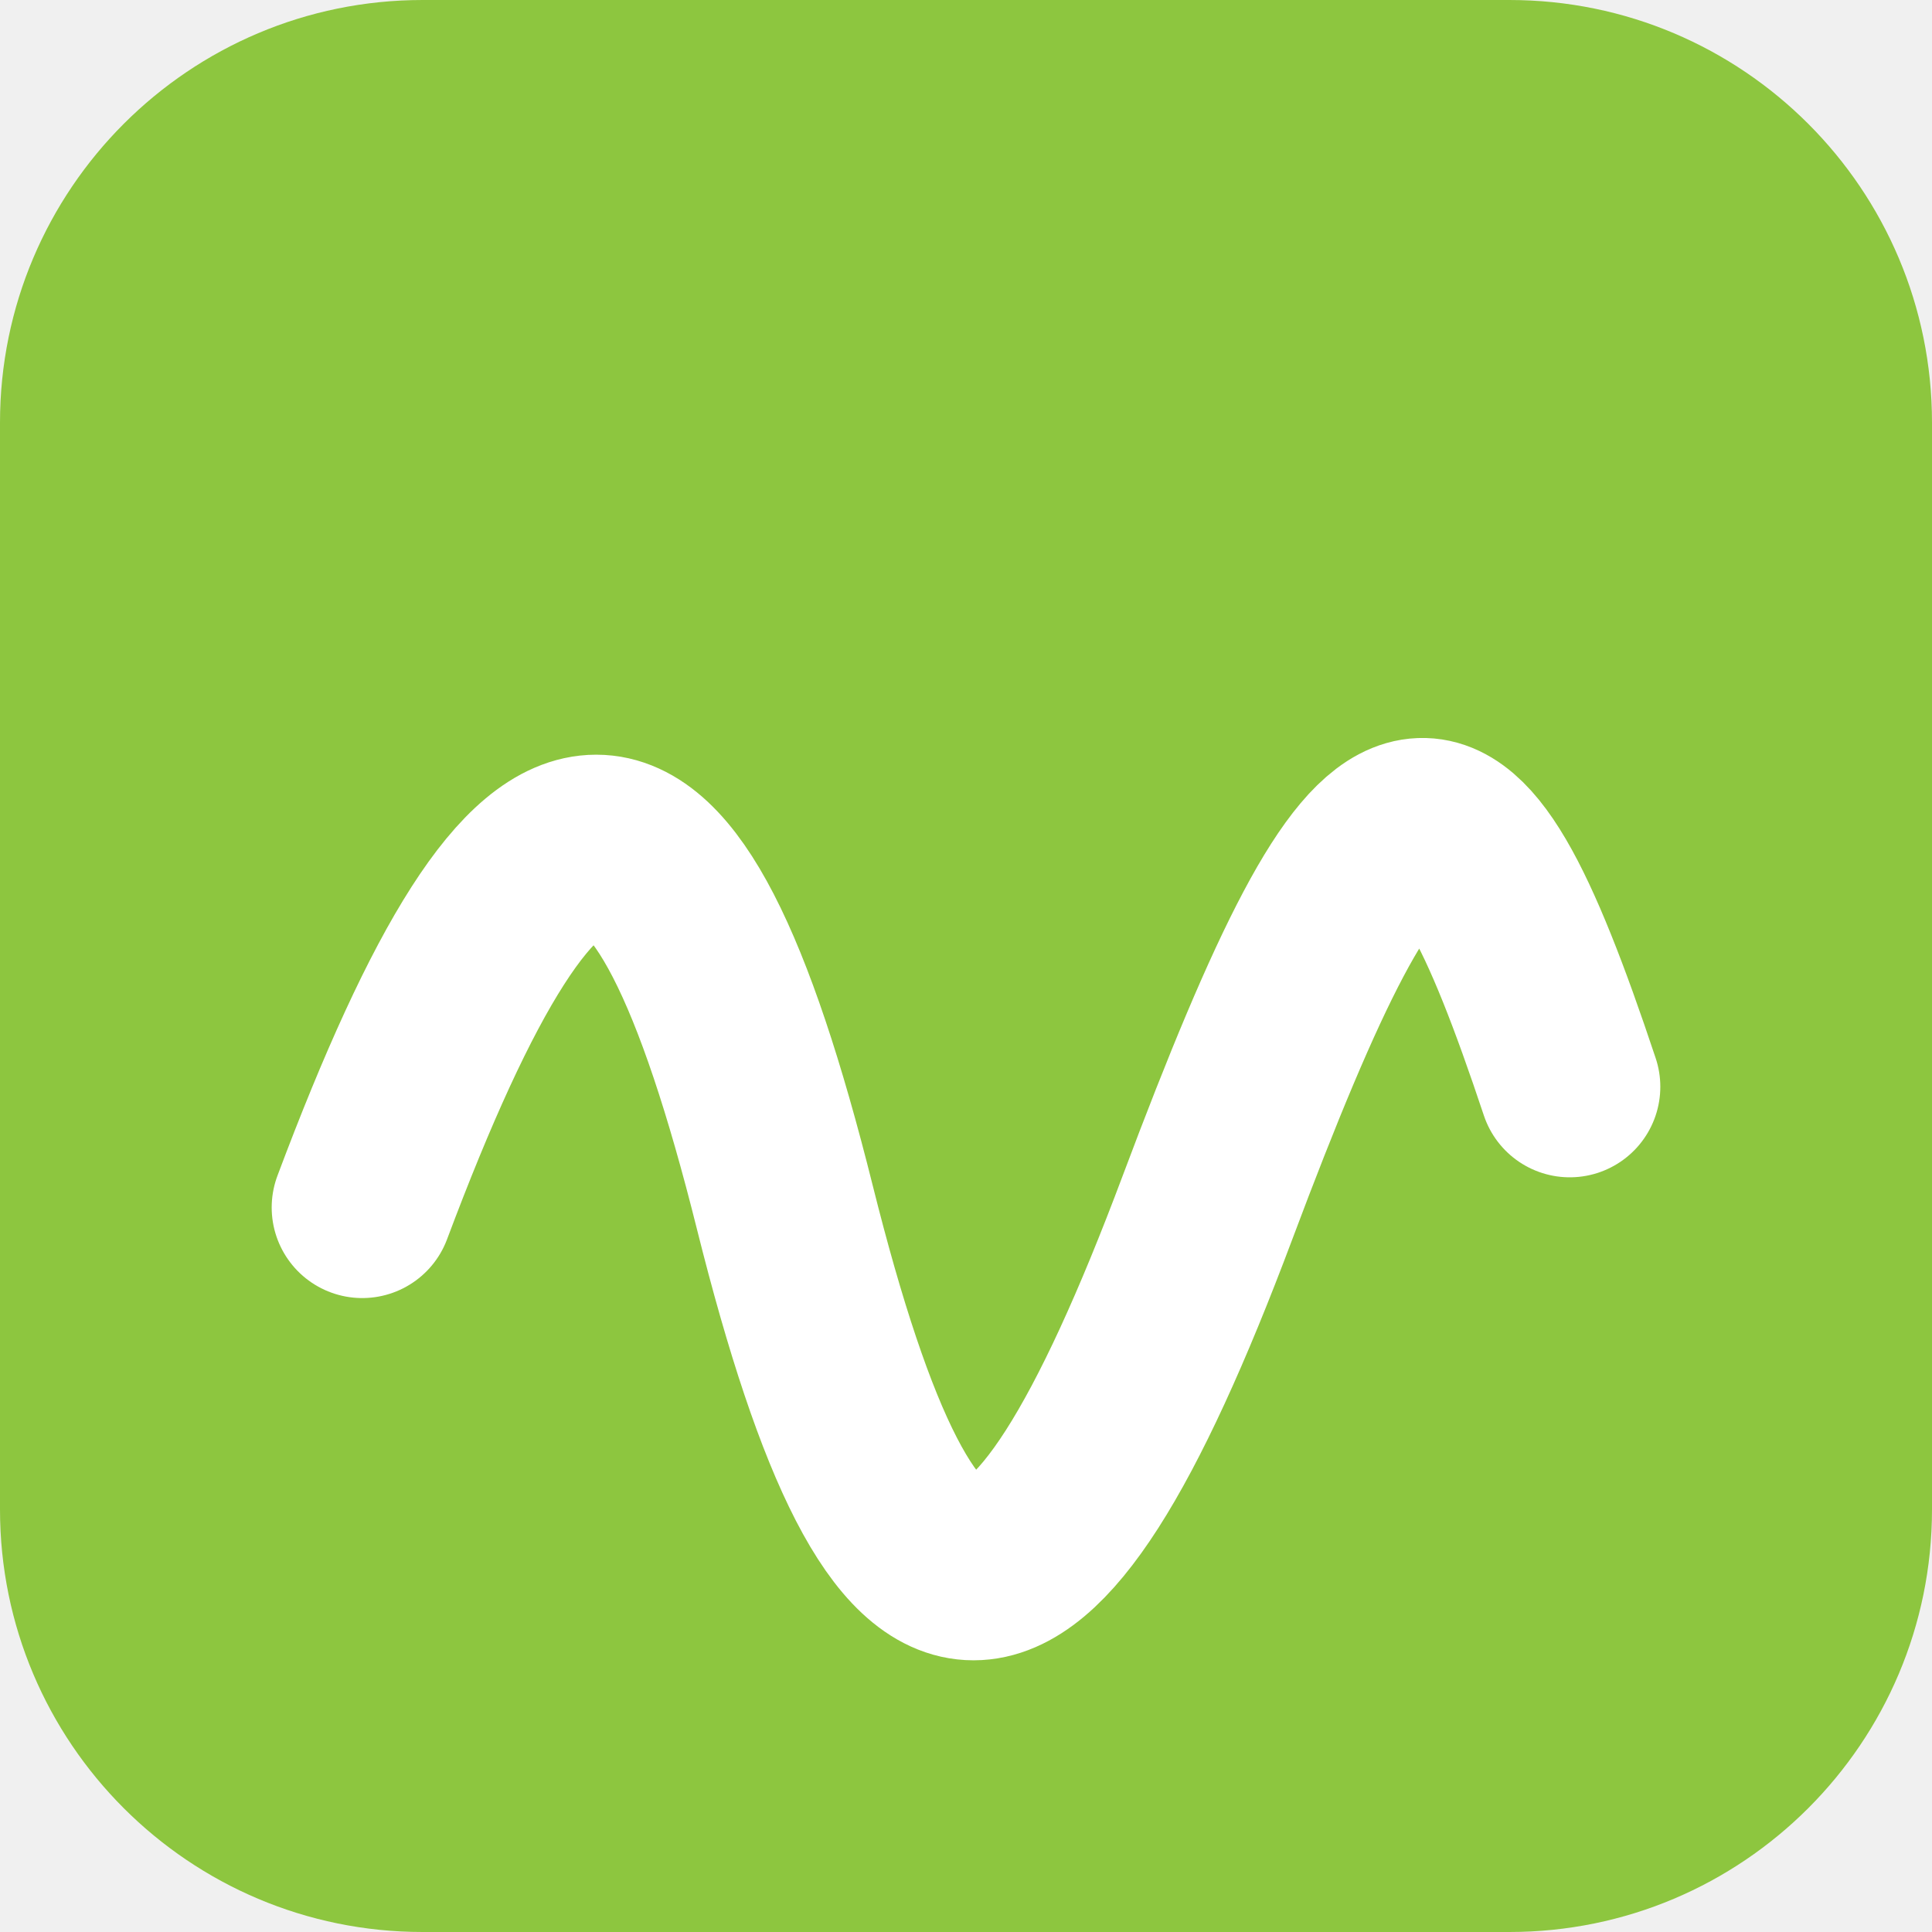
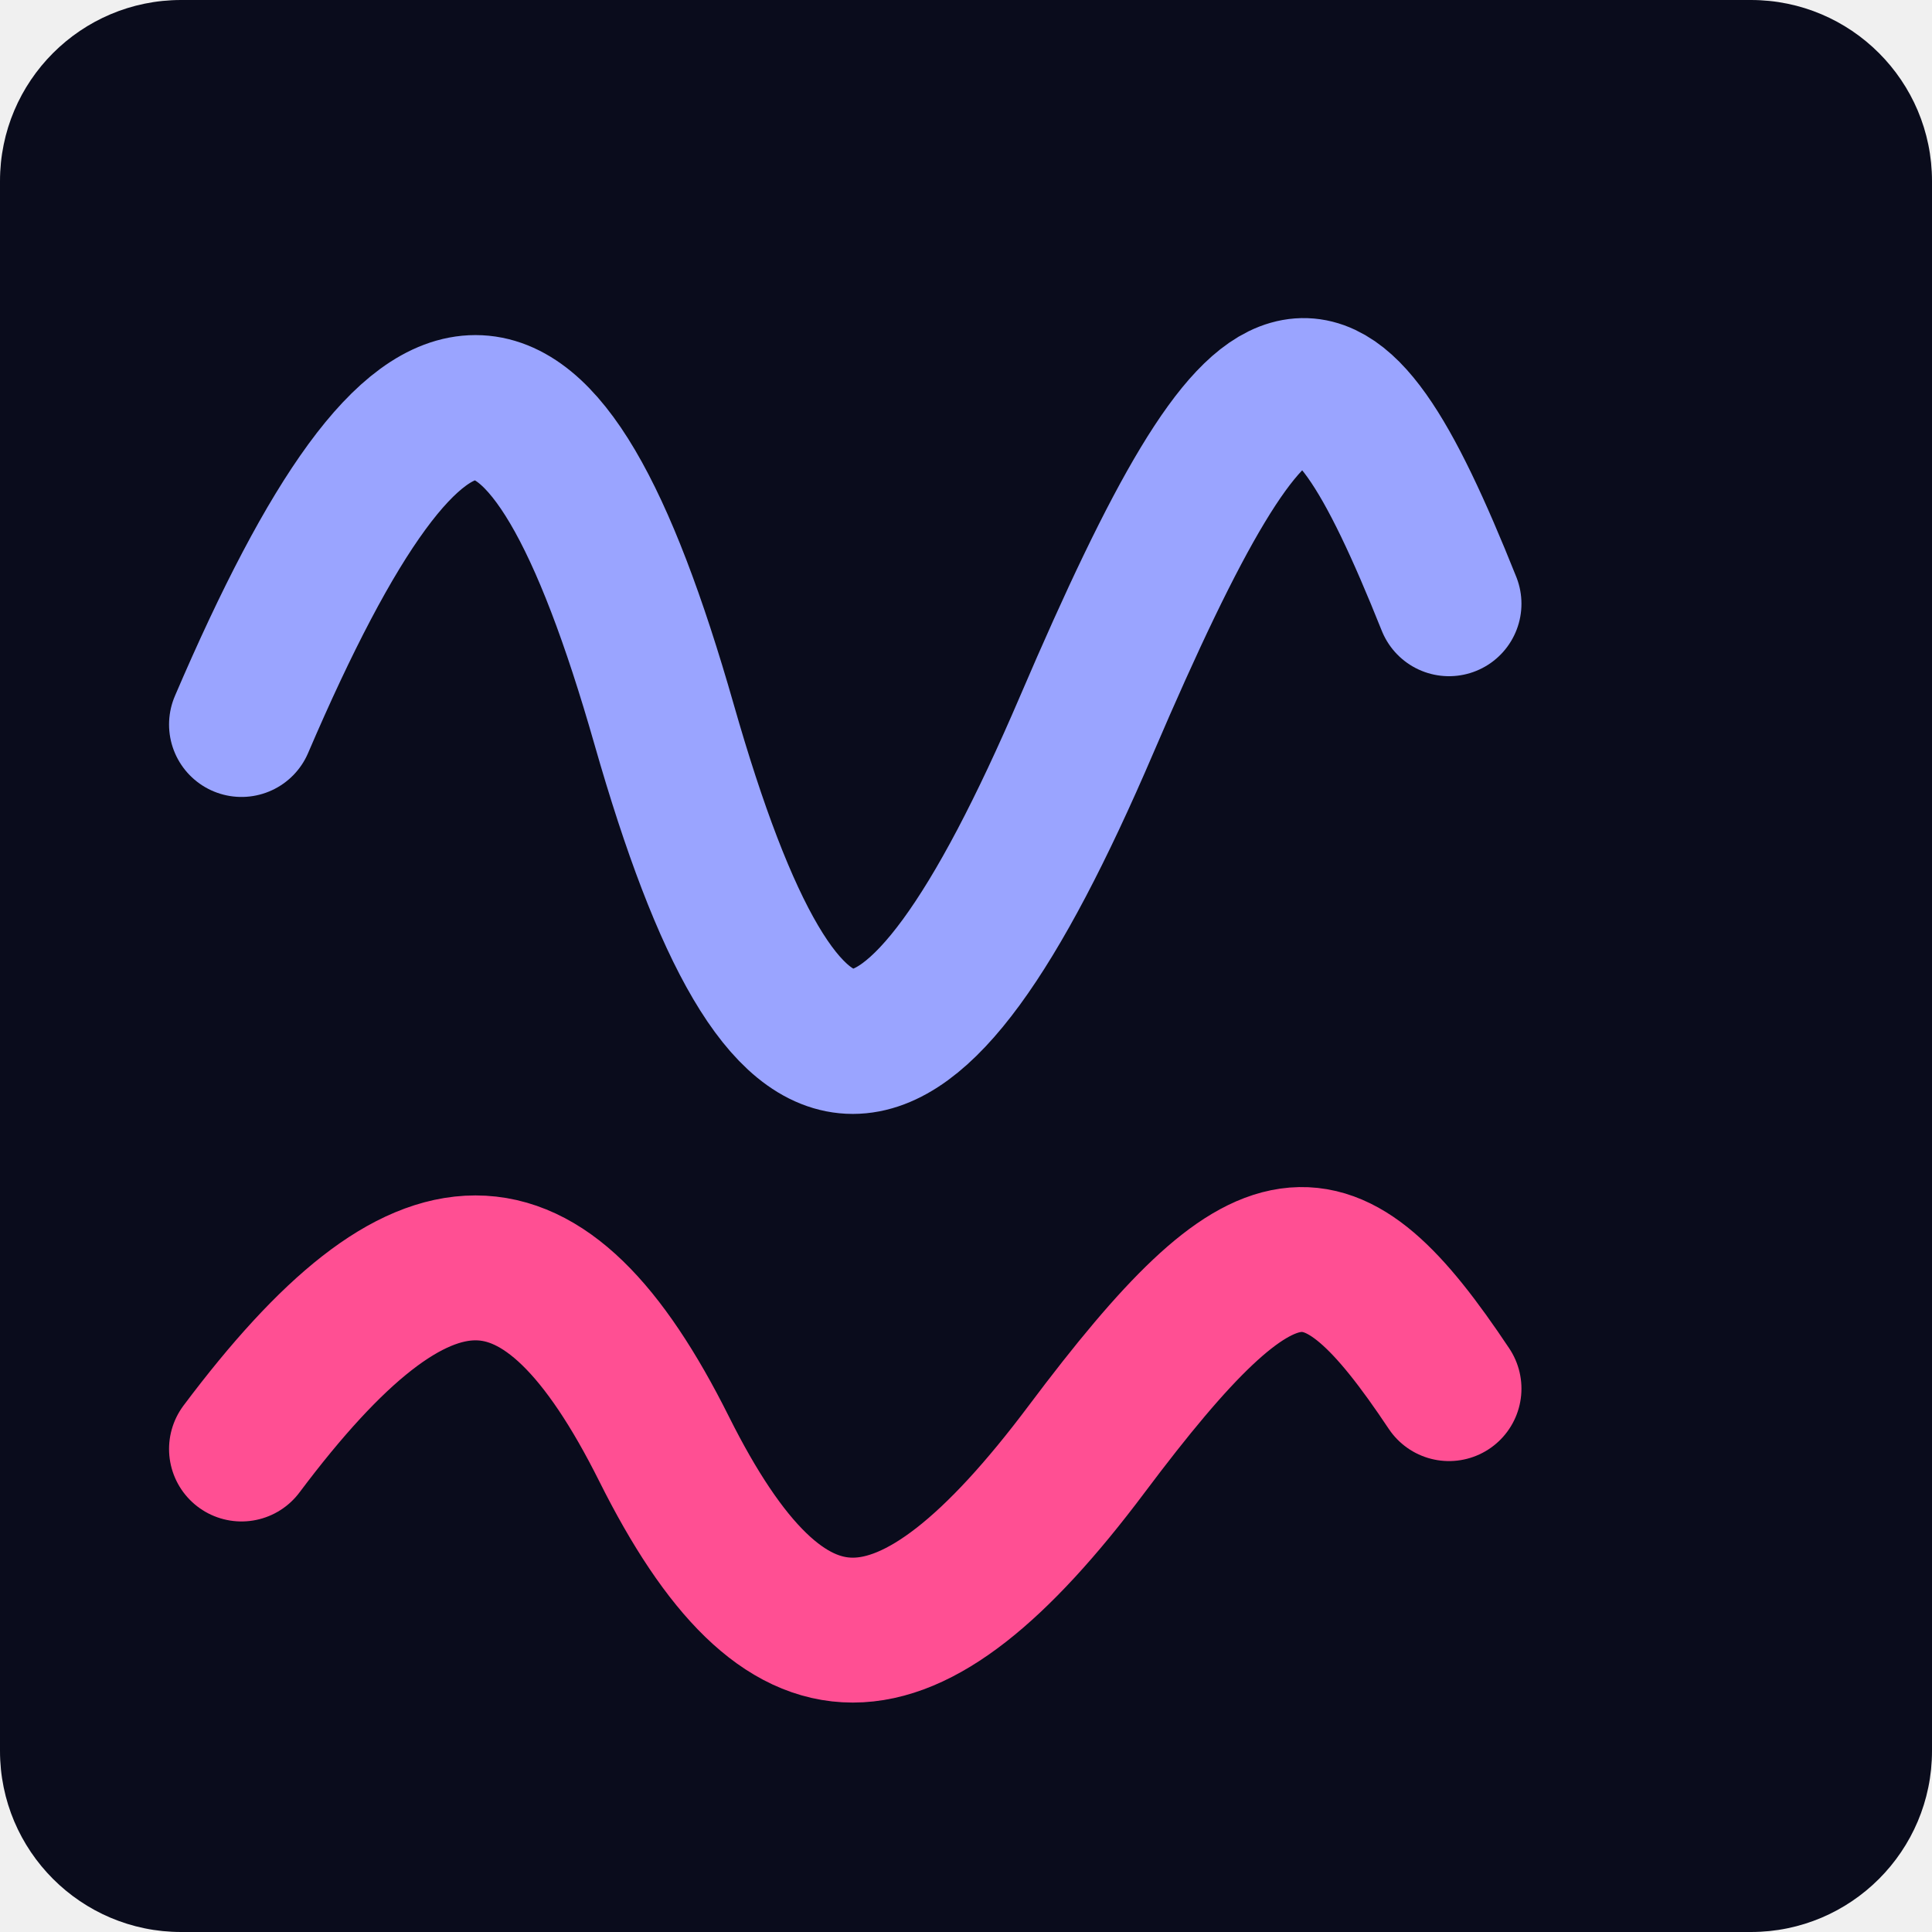
<svg xmlns="http://www.w3.org/2000/svg" viewBox="0 0 32 32">
-   <rect width="32" height="32" rx="7" fill="#8dc63f" />
-   <path d="M6 20c3-8 5-8 7 0s4 8 7 0 4-8 6-2" fill="none" stroke="#fff" stroke-width="3" stroke-linecap="round" />
+   <rect width="32" height="32" rx="3" fill="#0a0c1c" />
+   <path d="M4 12c3-7 5-7 7 0s4 7 7 0 4-7 6-2" fill="none" stroke="#9aa4ff" stroke-width="2.4" stroke-linecap="round" />
+   <path d="M4 24c3-4 5-4 7 0s4 4 7 0 4-4 6-1" fill="none" stroke="#ff4f93" stroke-width="2.4" stroke-linecap="round" />
</svg>
